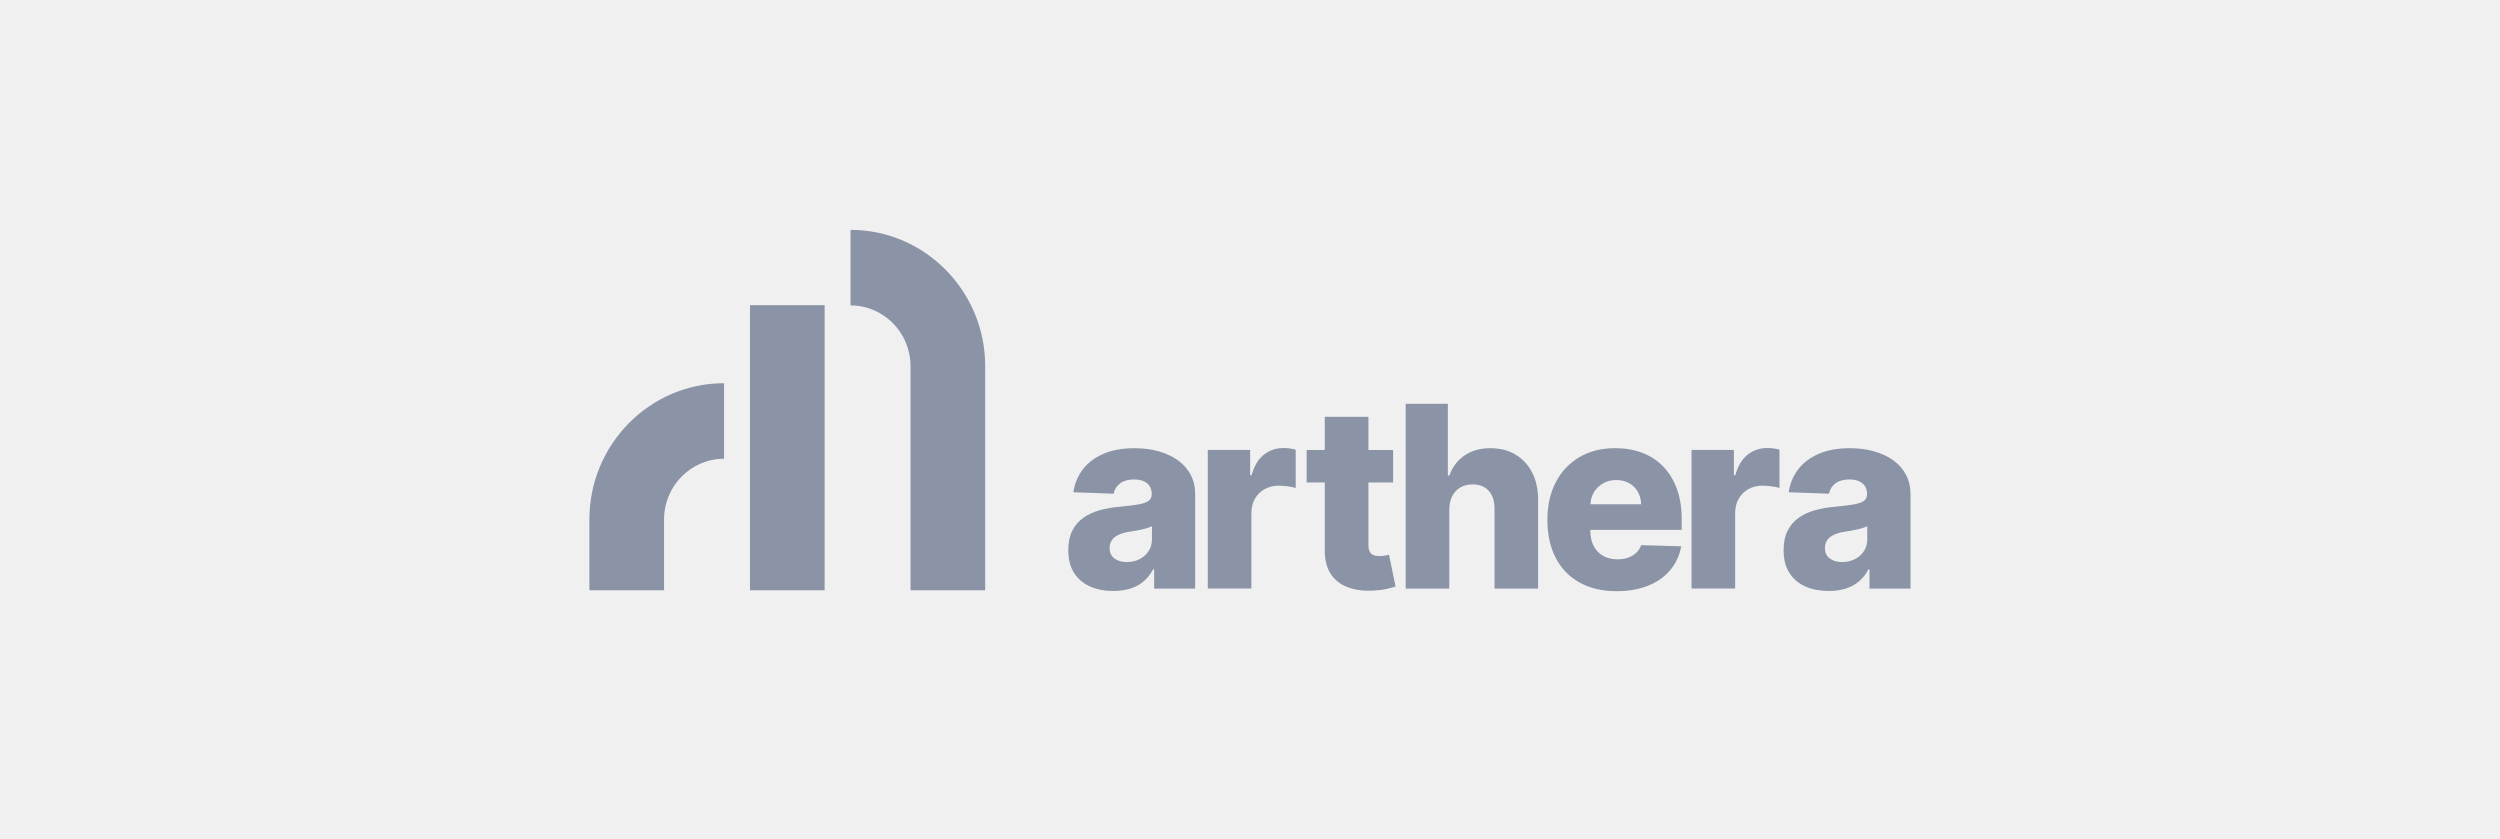
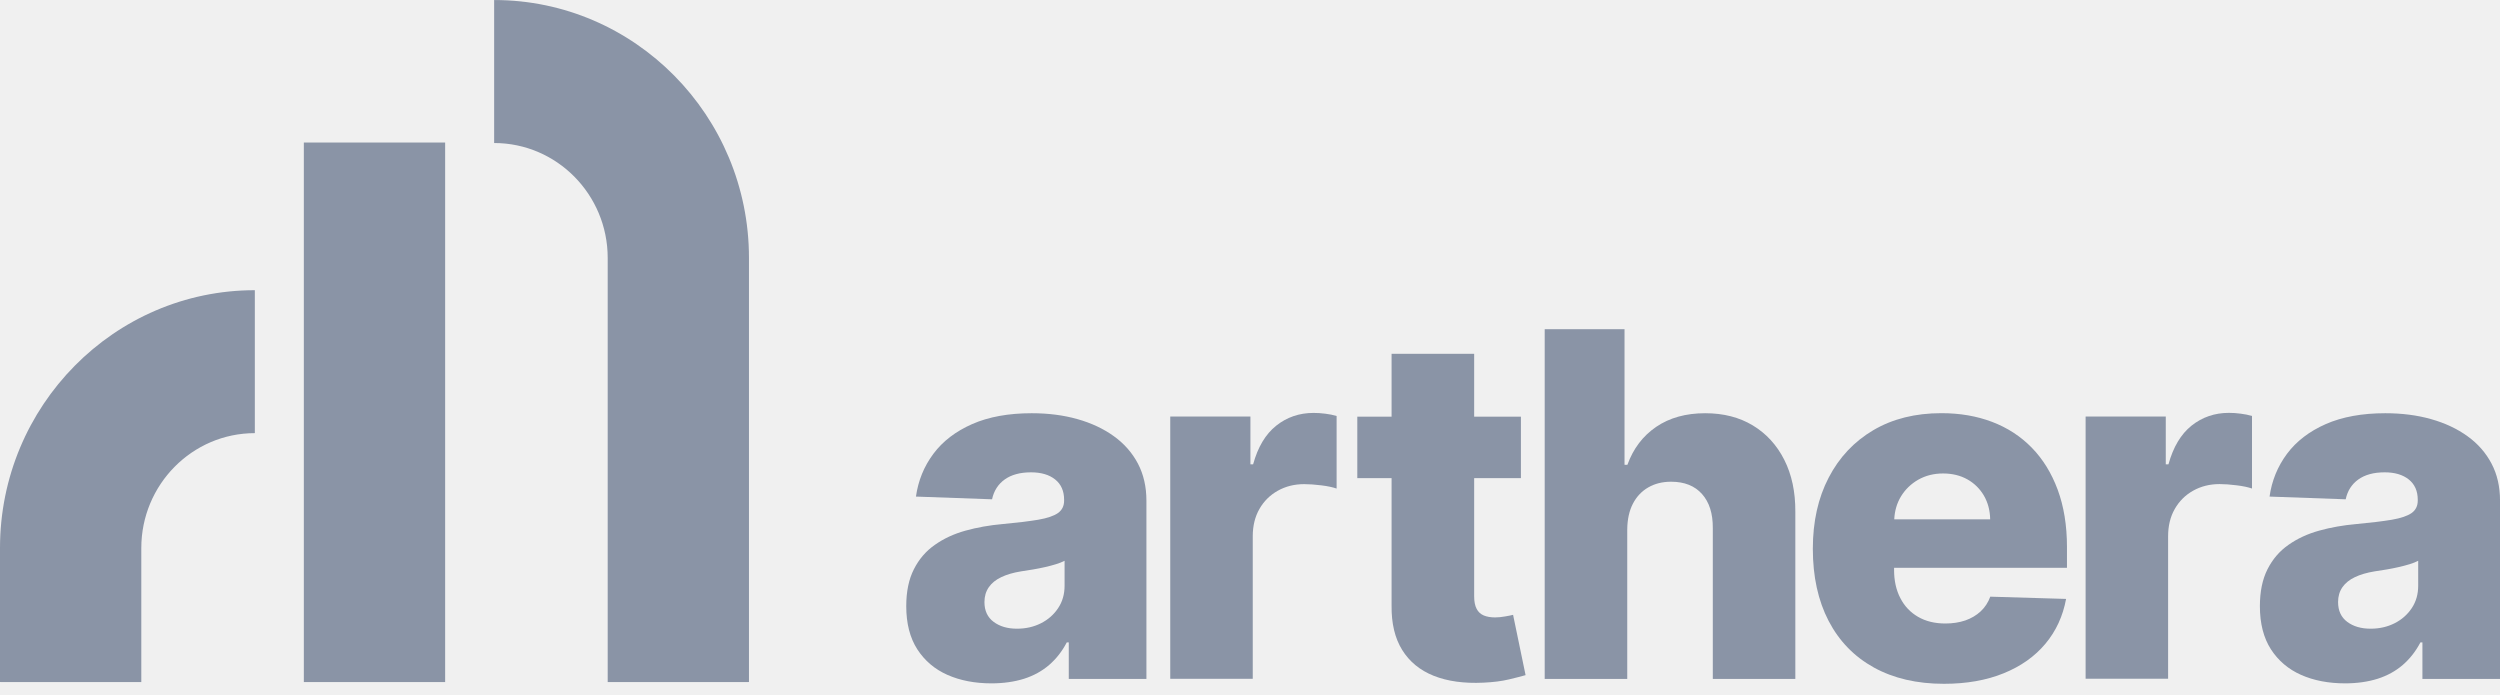
- <svg xmlns="http://www.w3.org/2000/svg" width="295" height="99" viewBox="0 0 295 99" fill="none">
-   <mask id="mask0_1756_974" style="mask-type:luminance" maskUnits="userSpaceOnUse" x="69" y="27" width="48" height="43">
-     <path d="M69.548 61.296V69.655H78.36V61.296C78.36 57.345 81.535 54.132 85.44 54.132V45.218C76.677 45.218 69.548 52.431 69.548 61.296ZM88.495 69.655H97.306V36.01H88.495V69.655ZM100.362 36.04C104.266 36.04 107.441 39.254 107.441 43.205V69.655H116.253V43.205C116.253 34.337 109.125 27.124 100.362 27.124V36.04Z" fill="white" />
+ <svg xmlns="http://www.w3.org/2000/svg" width="90" height="25" viewBox="0 0 90 25" fill="none">
+   <mask id="mask0_4044_3788" style="mask-type:luminance" maskUnits="userSpaceOnUse" x="0" y="0" width="27" height="25">
+     <path d="M0 19.729V24.555H5.087V19.729C5.087 17.448 6.92 15.593 9.174 15.593V10.447C4.115 10.447 0 14.611 0 19.729ZM10.938 24.555H16.025V5.131H10.938V24.555ZM17.789 5.149C20.043 5.149 21.877 7.004 21.877 9.285V24.555H26.963V9.285C26.963 4.165 22.848 0.001 17.789 0.001V5.149Z" fill="white" />
  </mask>
-   <g mask="url(#mask0_1756_974)">
-     <path d="M92.902 3.493L137.268 48.388L92.902 93.284L48.534 48.388L92.902 3.493Z" fill="#8A94A6" />
+   <g mask="url(#mask0_4044_3788)">
+     <path d="M13.482 -13.643L39.095 12.277L13.482 38.196L-12.133 12.277L13.482 -13.643Z" fill="#8A94A6" />
  </g>
-   <path d="M131.371 69.734C130.341 69.734 129.426 69.558 128.63 69.208C127.834 68.857 127.207 68.322 126.745 67.61C126.286 66.895 126.057 66.002 126.057 64.921C126.057 64.012 126.215 63.246 126.531 62.621C126.847 61.997 127.281 61.488 127.837 61.099C128.39 60.709 129.028 60.412 129.752 60.211C130.474 60.01 131.246 59.873 132.068 59.8C132.986 59.715 133.728 59.625 134.289 59.53C134.85 59.434 135.258 59.295 135.516 59.114C135.771 58.933 135.901 58.675 135.901 58.342V58.288C135.901 57.741 135.715 57.32 135.342 57.021C134.97 56.722 134.468 56.575 133.838 56.575C133.157 56.575 132.611 56.724 132.195 57.021C131.782 57.318 131.519 57.731 131.407 58.257L126.661 58.087C126.801 57.093 127.163 56.203 127.75 55.418C128.337 54.634 129.142 54.017 130.17 53.565C131.198 53.114 132.435 52.889 133.878 52.889C134.909 52.889 135.86 53.011 136.73 53.256C137.599 53.501 138.357 53.857 139.002 54.322C139.647 54.786 140.147 55.356 140.502 56.03C140.856 56.704 141.032 57.475 141.032 58.34V69.458H136.192V67.179H136.067C135.778 67.734 135.411 68.201 134.967 68.586C134.521 68.97 133.998 69.257 133.399 69.448C132.797 69.636 132.121 69.734 131.371 69.734ZM132.96 66.325C133.514 66.325 134.014 66.211 134.46 65.984C134.906 65.757 135.261 65.445 135.529 65.042C135.796 64.642 135.929 64.175 135.929 63.643V62.09C135.781 62.167 135.605 62.239 135.398 62.301C135.192 62.366 134.965 62.425 134.72 62.482C134.475 62.539 134.223 62.588 133.963 62.632C133.702 62.676 133.453 62.714 133.215 62.75C132.731 62.828 132.32 62.949 131.978 63.112C131.637 63.274 131.379 63.486 131.201 63.744C131.022 64.005 130.933 64.309 130.933 64.665C130.933 65.205 131.124 65.618 131.507 65.902C131.887 66.183 132.371 66.325 132.96 66.325Z" fill="#8A94A6" />
-   <path d="M142.518 69.452V53.095H147.517V56.076H147.685C147.981 54.997 148.461 54.194 149.126 53.663C149.792 53.134 150.567 52.868 151.452 52.868C151.692 52.868 151.937 52.883 152.189 52.917C152.442 52.948 152.677 52.997 152.893 53.062V57.586C152.648 57.501 152.327 57.433 151.932 57.384C151.537 57.335 151.182 57.309 150.873 57.309C150.264 57.309 149.716 57.446 149.226 57.72C148.739 57.993 148.356 58.373 148.078 58.858C147.8 59.346 147.663 59.913 147.663 60.566V69.447H142.518V69.452Z" fill="#8A94A6" />
-   <path d="M163.901 65.461C163.789 65.49 163.623 65.523 163.401 65.562C163.179 65.601 162.97 65.621 162.776 65.621C162.503 65.621 162.269 65.58 162.072 65.5C161.876 65.418 161.726 65.281 161.626 65.085C161.524 64.888 161.473 64.633 161.473 64.313V56.934H164.388V53.102H161.473V49.184H156.324V53.102H154.187V56.934H156.324V64.888C156.311 65.996 156.528 66.914 156.982 67.647C157.433 68.378 158.089 68.917 158.948 69.26C159.808 69.604 160.841 69.748 162.047 69.691C162.664 69.663 163.195 69.596 163.641 69.487C164.087 69.382 164.431 69.291 164.679 69.222L163.901 65.461Z" fill="#8A94A6" />
-   <path d="M171.016 60.127V69.457H165.87V47.649H170.848V56.104H171.027C171.391 55.097 171.988 54.308 172.819 53.74C173.651 53.172 174.671 52.888 175.877 52.888C177.015 52.888 178.004 53.141 178.846 53.65C179.687 54.158 180.343 54.873 180.81 55.794C181.276 56.718 181.506 57.797 181.498 59.031V69.457H176.352V60.055C176.359 59.147 176.135 58.437 175.678 57.926C175.222 57.415 174.582 57.159 173.753 57.159C173.212 57.159 172.738 57.278 172.327 57.516C171.917 57.753 171.598 58.091 171.368 58.532C171.141 58.971 171.024 59.503 171.016 60.127Z" fill="#8A94A6" />
-   <path d="M198.441 62.531V61.23C198.441 59.888 198.247 58.699 197.862 57.658C197.477 56.618 196.936 55.744 196.243 55.034C195.549 54.324 194.723 53.787 193.769 53.426C192.815 53.065 191.762 52.884 190.611 52.884C188.984 52.884 187.569 53.238 186.37 53.942C185.171 54.649 184.241 55.635 183.583 56.902C182.922 58.169 182.593 59.648 182.593 61.339C182.593 63.078 182.922 64.578 183.578 65.837C184.233 67.097 185.174 68.067 186.398 68.743C187.622 69.419 189.079 69.76 190.769 69.76C192.18 69.76 193.422 69.54 194.493 69.104C195.567 68.668 196.434 68.054 197.097 67.262C197.76 66.469 198.188 65.538 198.385 64.467L193.659 64.327C193.526 64.689 193.325 64.996 193.06 65.243C192.792 65.491 192.473 65.68 192.101 65.809C191.728 65.935 191.315 66 190.859 66C190.201 66 189.632 65.86 189.155 65.584C188.678 65.308 188.308 64.918 188.051 64.418C187.791 63.917 187.661 63.334 187.661 62.665V62.526H198.441V62.531ZM189.17 57.031C189.627 56.773 190.142 56.644 190.716 56.644C191.285 56.644 191.787 56.766 192.226 57.011C192.664 57.256 193.009 57.594 193.261 58.028C193.514 58.461 193.644 58.954 193.651 59.506H187.671C187.696 58.98 187.831 58.505 188.084 58.084C188.352 57.643 188.714 57.292 189.17 57.031Z" fill="#8A94A6" />
-   <path d="M199.602 69.45V53.093H204.6V56.074H204.769C205.065 54.995 205.544 54.192 206.21 53.661C206.875 53.132 207.651 52.866 208.536 52.866C208.775 52.866 209.02 52.881 209.273 52.915C209.525 52.946 209.76 52.995 209.977 53.059V57.583C209.732 57.498 209.41 57.431 209.015 57.382C208.62 57.333 208.265 57.307 207.957 57.307C207.347 57.307 206.799 57.444 206.309 57.718C205.822 57.991 205.439 58.371 205.161 58.856C204.883 59.343 204.746 59.911 204.746 60.564V69.445H199.602V69.45Z" fill="#8A94A6" />
-   <path d="M215.78 69.734C214.75 69.734 213.834 69.558 213.038 69.208C212.243 68.857 211.615 68.322 211.154 67.61C210.695 66.895 210.465 66.002 210.465 64.921C210.465 64.012 210.623 63.246 210.939 62.621C211.256 61.997 211.689 61.488 212.245 61.099C212.799 60.709 213.436 60.412 214.16 60.211C214.882 60.01 215.655 59.873 216.476 59.8C217.394 59.715 218.136 59.625 218.697 59.53C219.259 59.434 219.667 59.295 219.924 59.114C220.179 58.933 220.309 58.675 220.309 58.342V58.288C220.309 57.741 220.123 57.32 219.751 57.021C219.378 56.722 218.876 56.575 218.246 56.575C217.565 56.575 217.019 56.724 216.604 57.021C216.191 57.318 215.928 57.731 215.816 58.257L211.069 58.087C211.21 57.093 211.572 56.203 212.158 55.418C212.745 54.634 213.551 54.017 214.579 53.565C215.606 53.114 216.843 52.889 218.287 52.889C219.317 52.889 220.269 53.011 221.138 53.256C222.008 53.501 222.765 53.857 223.411 54.322C224.056 54.786 224.556 55.356 224.91 56.03C225.265 56.704 225.441 57.475 225.441 58.34V69.458H220.6V67.179H220.475C220.187 67.734 219.82 68.201 219.376 68.586C218.93 68.97 218.407 69.257 217.807 69.448C217.206 69.636 216.53 69.734 215.78 69.734ZM217.369 66.325C217.922 66.325 218.422 66.211 218.868 65.984C219.315 65.757 219.669 65.445 219.937 65.042C220.205 64.642 220.337 64.175 220.337 63.643V62.09C220.189 62.167 220.013 62.239 219.807 62.301C219.6 62.366 219.373 62.425 219.129 62.482C218.884 62.539 218.631 62.588 218.371 62.632C218.111 62.676 217.864 62.714 217.624 62.75C217.139 62.828 216.729 62.949 216.387 63.112C216.045 63.274 215.788 63.486 215.609 63.744C215.431 64.005 215.341 64.309 215.341 64.665C215.341 65.205 215.533 65.618 215.915 65.902C216.293 66.183 216.78 66.325 217.369 66.325Z" fill="#8A94A6" />
+   <path d="M35.693 24.601C35.099 24.601 34.57 24.5 34.111 24.297C33.651 24.094 33.289 23.786 33.023 23.375C32.758 22.962 32.625 22.446 32.625 21.822C32.625 21.298 32.716 20.855 32.899 20.495C33.081 20.134 33.332 19.84 33.653 19.616C33.972 19.39 34.34 19.219 34.758 19.103C35.175 18.987 35.621 18.908 36.095 18.866C36.625 18.817 37.054 18.765 37.378 18.71C37.702 18.654 37.937 18.574 38.086 18.47C38.233 18.365 38.308 18.216 38.308 18.024V17.993C38.308 17.677 38.201 17.434 37.986 17.261C37.771 17.089 37.481 17.004 37.117 17.004C36.724 17.004 36.409 17.09 36.169 17.261C35.931 17.433 35.779 17.671 35.714 17.975L32.974 17.877C33.055 17.303 33.264 16.789 33.603 16.336C33.941 15.883 34.407 15.527 35 15.266C35.593 15.006 36.307 14.876 37.141 14.876C37.736 14.876 38.285 14.946 38.787 15.088C39.289 15.229 39.726 15.435 40.099 15.703C40.471 15.971 40.76 16.3 40.965 16.689C41.169 17.078 41.271 17.524 41.271 18.023V24.442H38.476V23.126H38.404C38.238 23.446 38.026 23.716 37.77 23.938C37.512 24.16 37.21 24.325 36.864 24.436C36.517 24.544 36.126 24.601 35.693 24.601ZM36.611 22.633C36.93 22.633 37.219 22.567 37.477 22.436C37.734 22.305 37.939 22.125 38.093 21.892C38.248 21.661 38.325 21.392 38.325 21.085V20.188C38.239 20.232 38.138 20.274 38.018 20.31C37.899 20.347 37.768 20.381 37.627 20.414C37.485 20.447 37.34 20.475 37.189 20.501C37.039 20.526 36.895 20.548 36.758 20.569C36.478 20.614 36.241 20.684 36.044 20.778C35.846 20.872 35.698 20.994 35.595 21.143C35.492 21.293 35.44 21.469 35.44 21.675C35.44 21.986 35.551 22.224 35.772 22.388C35.991 22.551 36.271 22.633 36.611 22.633Z" fill="#8A94A6" />
+   <path d="M42.129 24.439V14.996H45.015V16.717H45.112C45.283 16.094 45.559 15.631 45.944 15.324C46.328 15.018 46.776 14.865 47.287 14.865C47.425 14.865 47.566 14.874 47.712 14.893C47.858 14.911 47.993 14.939 48.118 14.976V17.588C47.977 17.539 47.792 17.5 47.563 17.472C47.335 17.444 47.13 17.429 46.952 17.429C46.6 17.429 46.284 17.508 46.001 17.666C45.72 17.824 45.499 18.043 45.339 18.323C45.178 18.605 45.099 18.932 45.099 19.309V24.436H42.129V24.439Z" fill="#8A94A6" />
+   <path d="M54.471 22.134C54.407 22.151 54.311 22.17 54.183 22.192C54.055 22.215 53.934 22.227 53.822 22.227C53.665 22.227 53.529 22.203 53.416 22.157C53.303 22.109 53.216 22.03 53.158 21.917C53.099 21.804 53.07 21.656 53.07 21.471V17.212H54.753V14.999H53.07V12.737H50.097V14.999H48.863V17.212H50.097V21.804C50.09 22.443 50.215 22.973 50.477 23.396C50.738 23.818 51.116 24.13 51.612 24.328C52.108 24.526 52.705 24.609 53.401 24.576C53.757 24.56 54.064 24.521 54.321 24.459C54.579 24.398 54.778 24.346 54.921 24.305L54.471 22.134Z" fill="#8A94A6" />
+   <path d="M58.581 19.055V24.441H55.609V11.851H58.483V16.732H58.587C58.797 16.151 59.142 15.695 59.622 15.367C60.102 15.04 60.691 14.876 61.387 14.876C62.044 14.876 62.615 15.022 63.101 15.315C63.587 15.609 63.965 16.021 64.234 16.553C64.504 17.087 64.636 17.71 64.632 18.422V24.441H61.661V19.013C61.665 18.489 61.536 18.079 61.272 17.784C61.009 17.489 60.639 17.342 60.16 17.342C59.848 17.342 59.575 17.41 59.337 17.547C59.1 17.684 58.916 17.879 58.784 18.134C58.653 18.387 58.585 18.694 58.581 19.055Z" fill="#8A94A6" />
+   <path d="M74.411 20.444V19.692C74.411 18.918 74.299 18.231 74.077 17.63C73.855 17.03 73.542 16.525 73.142 16.115C72.741 15.705 72.264 15.396 71.714 15.187C71.163 14.978 70.555 14.874 69.891 14.874C68.951 14.874 68.134 15.078 67.442 15.485C66.75 15.893 66.213 16.462 65.833 17.194C65.452 17.925 65.262 18.779 65.262 19.755C65.262 20.759 65.452 21.625 65.83 22.352C66.208 23.079 66.752 23.639 67.459 24.03C68.165 24.42 69.006 24.617 69.982 24.617C70.796 24.617 71.513 24.49 72.132 24.238C72.752 23.987 73.252 23.632 73.635 23.175C74.018 22.717 74.265 22.179 74.379 21.561L71.65 21.48C71.574 21.689 71.457 21.866 71.304 22.009C71.15 22.152 70.966 22.261 70.751 22.336C70.536 22.409 70.297 22.446 70.034 22.446C69.654 22.446 69.326 22.366 69.05 22.206C68.775 22.047 68.561 21.822 68.413 21.533C68.262 21.244 68.187 20.907 68.187 20.521V20.441H74.411V20.444ZM69.059 17.268C69.323 17.119 69.62 17.045 69.951 17.045C70.28 17.045 70.57 17.115 70.823 17.256C71.076 17.398 71.275 17.593 71.421 17.843C71.566 18.094 71.641 18.378 71.646 18.697H68.193C68.208 18.393 68.286 18.119 68.432 17.876C68.586 17.622 68.795 17.419 69.059 17.268Z" fill="#8A94A6" />
+   <path d="M75.082 24.438V14.994H77.968V16.715H78.065C78.236 16.093 78.513 15.629 78.897 15.322C79.281 15.017 79.729 14.863 80.24 14.863C80.378 14.863 80.519 14.872 80.665 14.892C80.811 14.909 80.947 14.938 81.072 14.975V17.587C80.93 17.538 80.745 17.499 80.517 17.471C80.288 17.442 80.084 17.427 79.906 17.427C79.554 17.427 79.237 17.506 78.954 17.664C78.673 17.822 78.452 18.041 78.292 18.322C78.131 18.603 78.052 18.931 78.052 19.308V24.435H75.082V24.438Z" fill="#8A94A6" />
+   <path d="M84.424 24.601C83.829 24.601 83.3 24.5 82.841 24.297C82.382 24.094 82.019 23.786 81.753 23.375C81.488 22.962 81.356 22.446 81.356 21.822C81.356 21.298 81.447 20.855 81.629 20.495C81.812 20.134 82.062 19.84 82.383 19.616C82.703 19.39 83.071 19.219 83.489 19.103C83.906 18.987 84.352 18.908 84.826 18.866C85.356 18.817 85.784 18.765 86.108 18.71C86.432 18.654 86.668 18.574 86.817 18.47C86.964 18.365 87.039 18.216 87.039 18.024V17.993C87.039 17.677 86.931 17.434 86.716 17.261C86.501 17.089 86.211 17.004 85.848 17.004C85.454 17.004 85.139 17.09 84.9 17.261C84.661 17.433 84.509 17.671 84.445 17.975L81.704 17.877C81.785 17.303 81.995 16.789 82.333 16.336C82.672 15.883 83.137 15.527 83.73 15.266C84.324 15.006 85.038 14.876 85.871 14.876C86.466 14.876 87.015 14.946 87.517 15.088C88.019 15.229 88.457 15.435 88.829 15.703C89.202 15.971 89.49 16.3 89.695 16.689C89.9 17.078 90.001 17.524 90.001 18.023V24.442H87.207V23.126H87.135C86.968 23.446 86.756 23.716 86.5 23.938C86.242 24.16 85.94 24.325 85.594 24.436C85.247 24.544 84.857 24.601 84.424 24.601ZM85.341 22.633C85.661 22.633 85.949 22.567 86.207 22.436C86.465 22.305 86.669 22.125 86.824 21.892C86.978 21.661 87.055 21.392 87.055 21.085V20.188C86.97 20.232 86.868 20.274 86.749 20.31C86.629 20.347 86.499 20.381 86.357 20.414C86.216 20.447 86.07 20.475 85.92 20.501C85.77 20.526 85.627 20.548 85.488 20.569C85.209 20.614 84.972 20.684 84.774 20.778C84.577 20.872 84.428 20.994 84.325 21.143C84.222 21.293 84.171 21.469 84.171 21.675C84.171 21.986 84.281 22.224 84.502 22.388C84.72 22.551 85.001 22.633 85.341 22.633Z" fill="#8A94A6" />
</svg>
